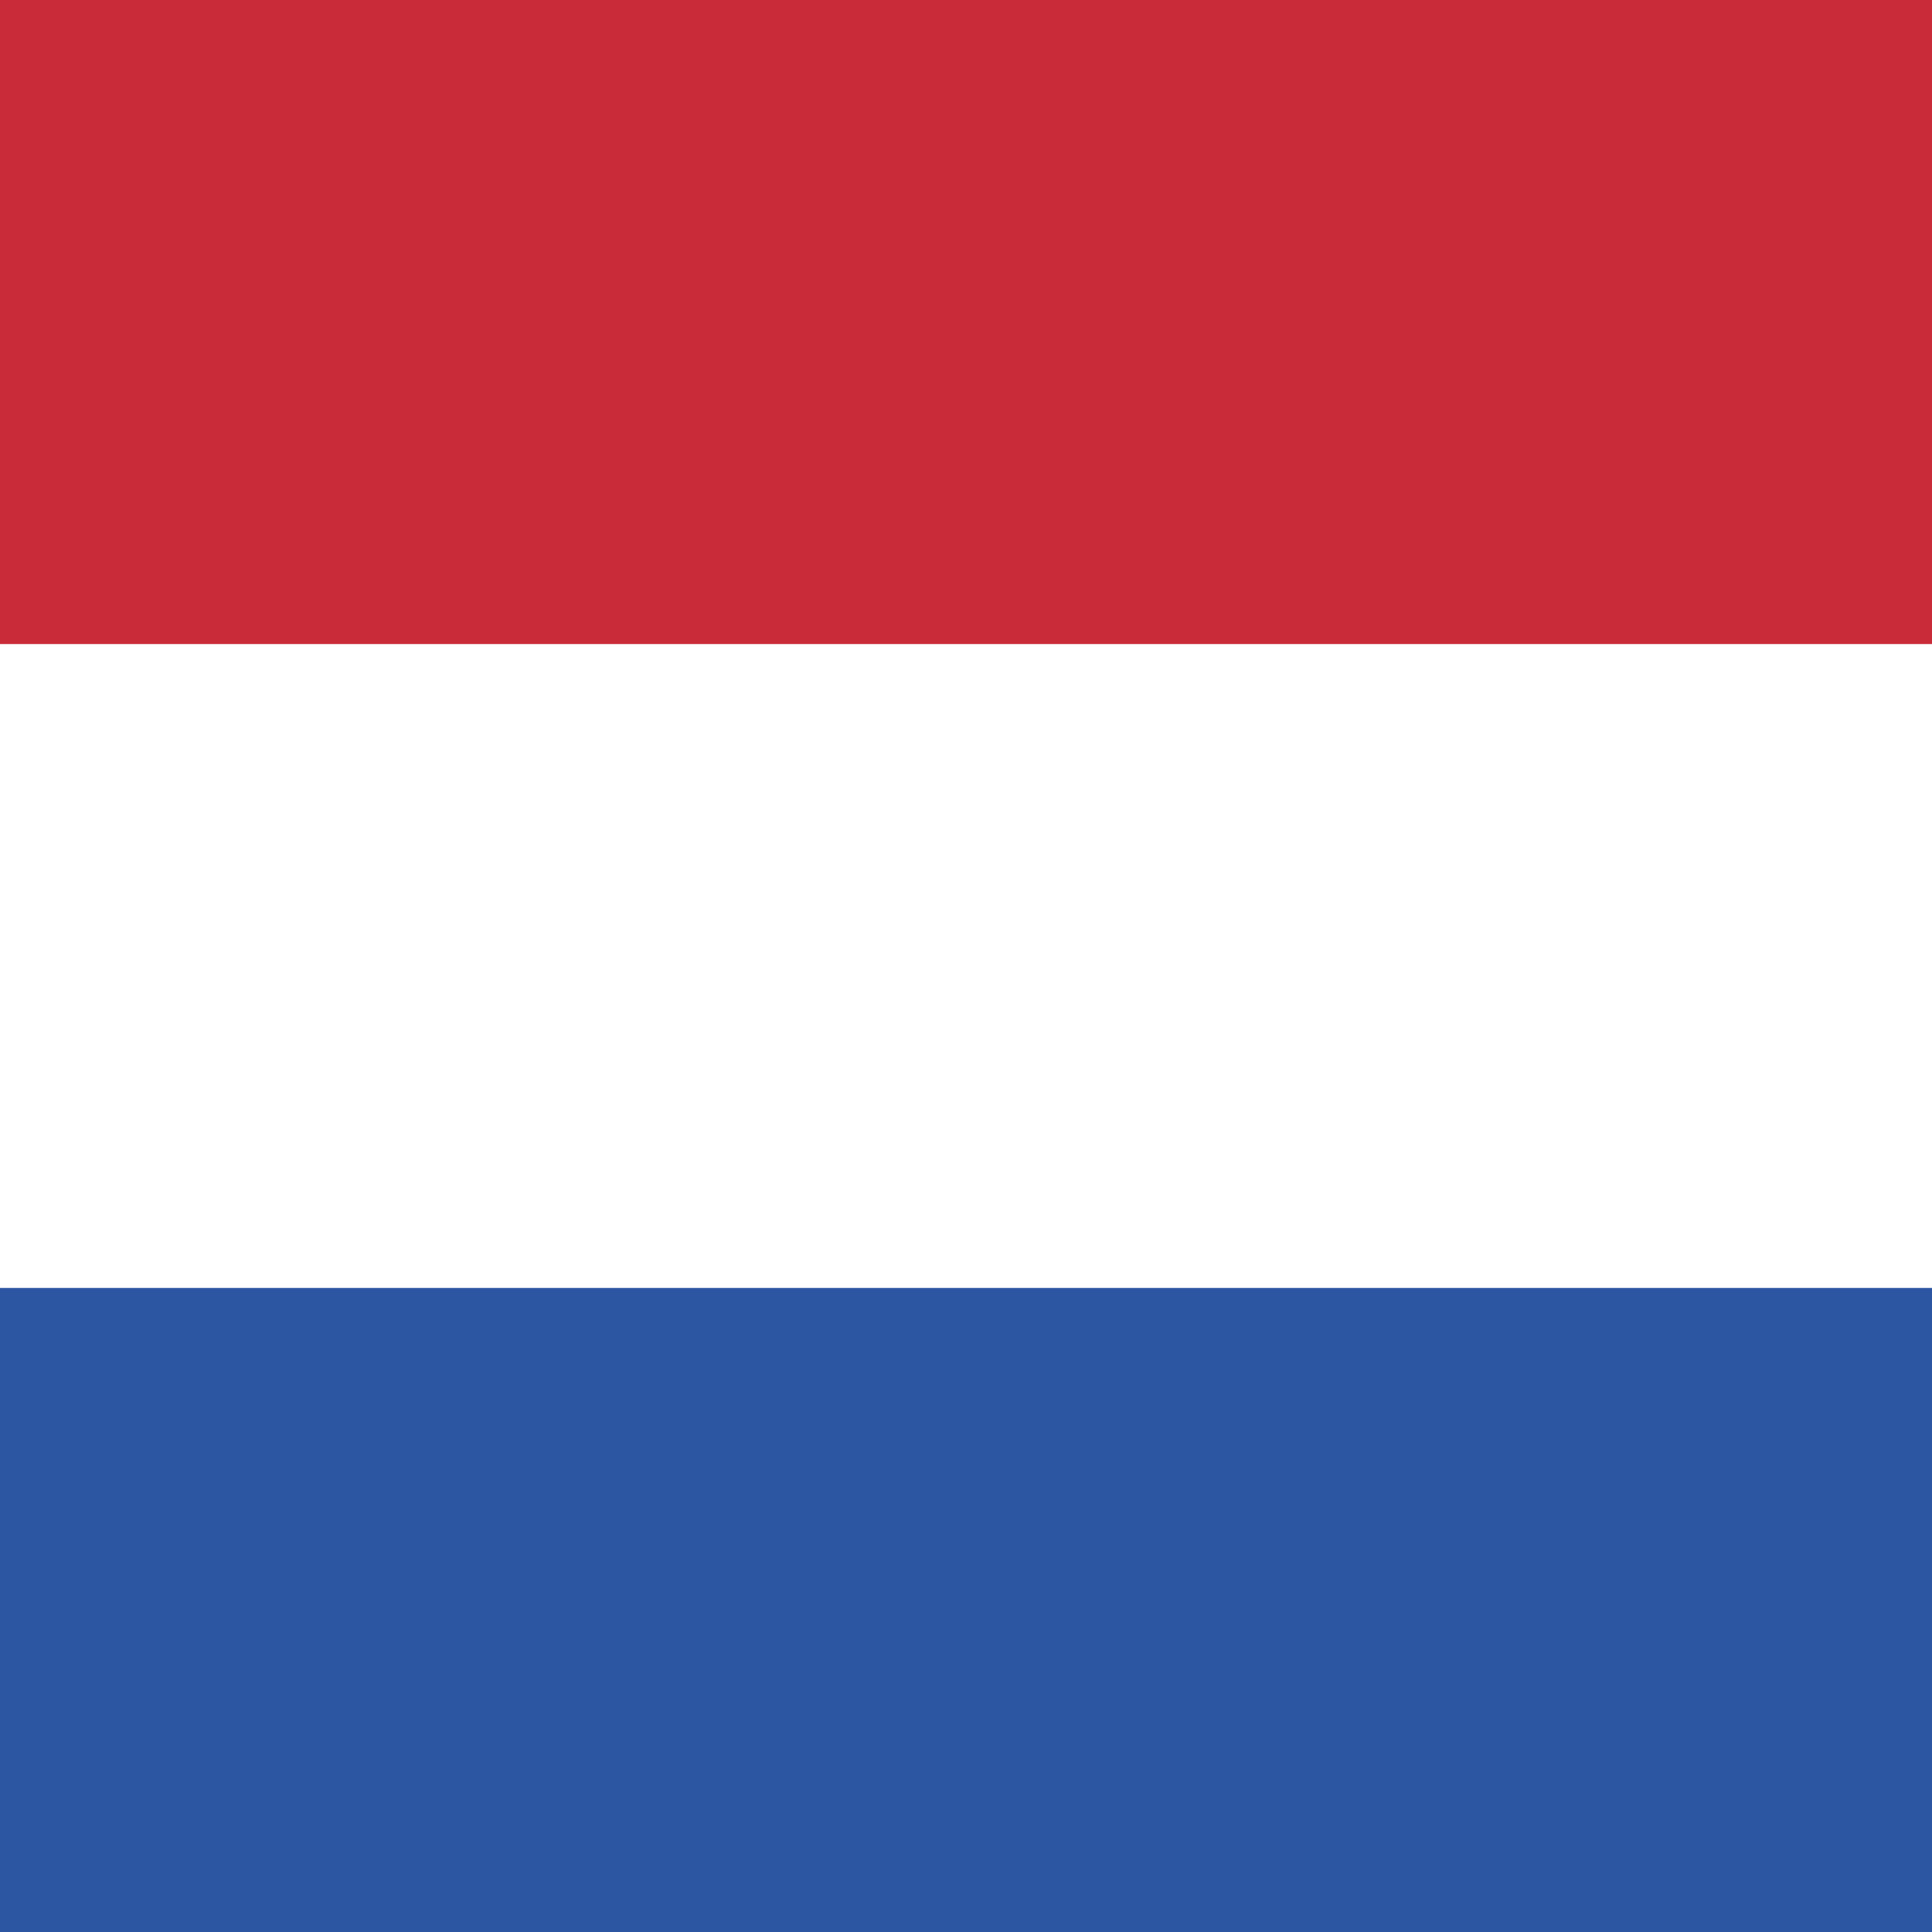
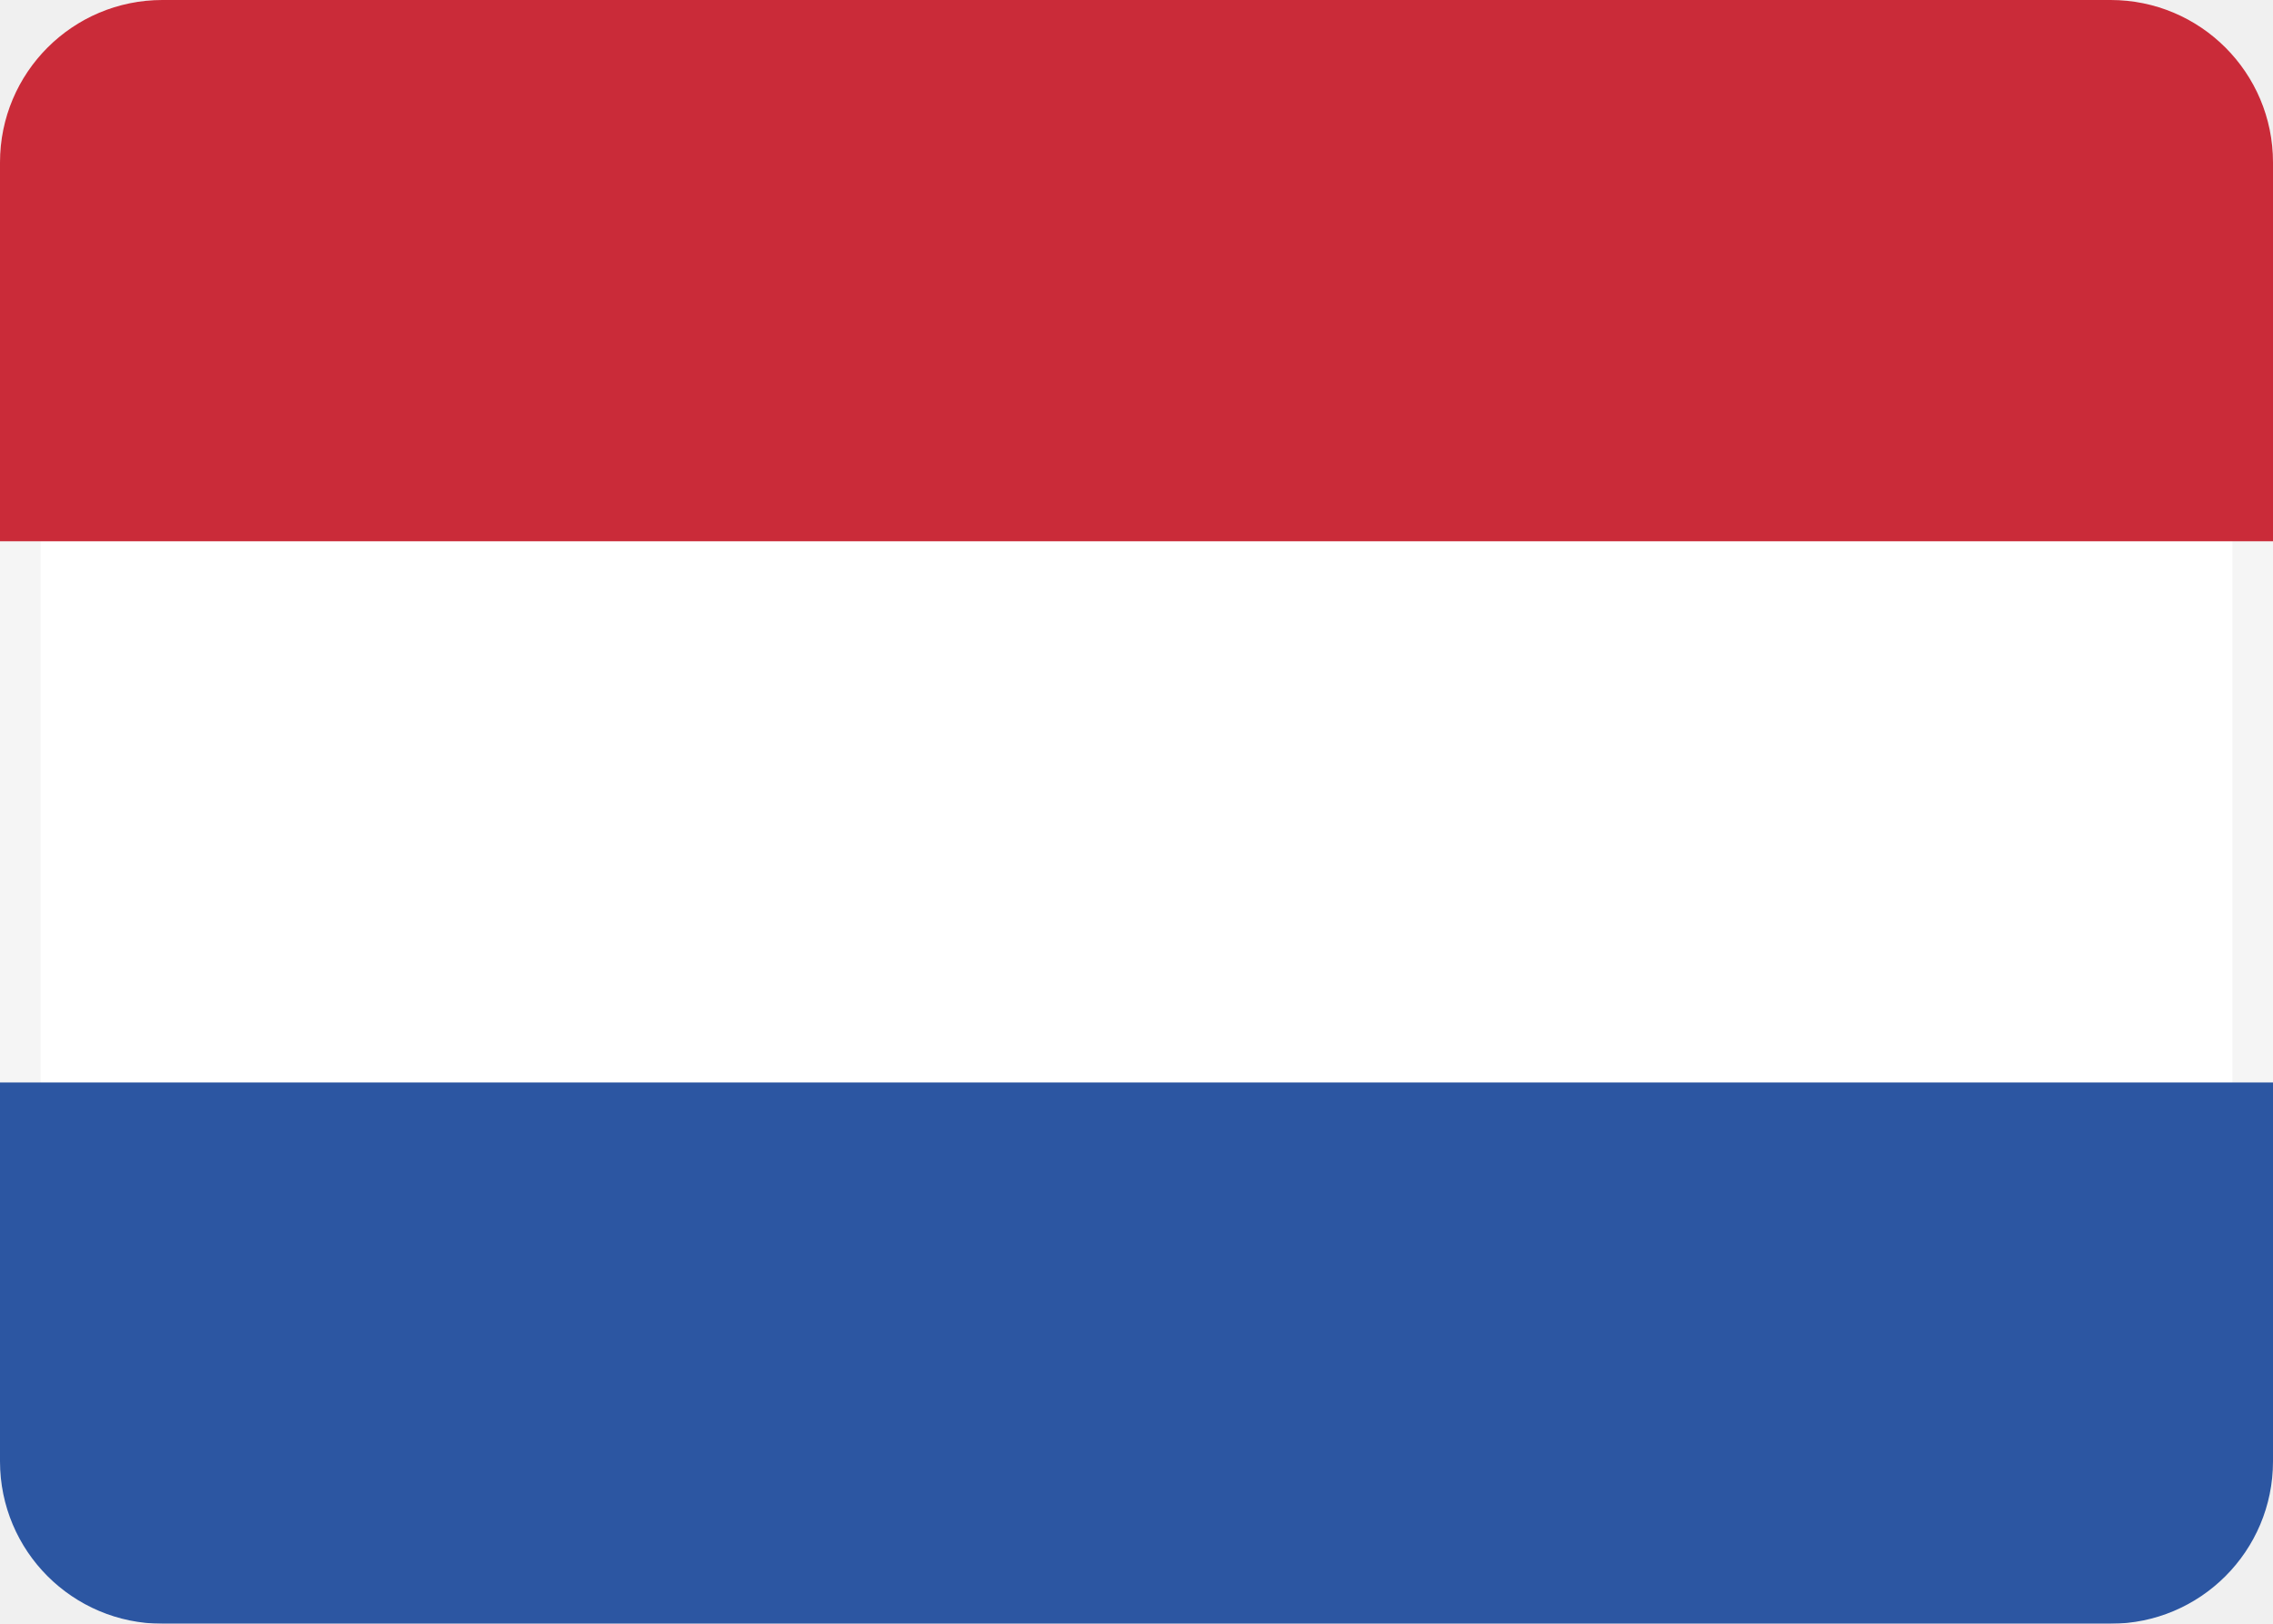
- <svg xmlns="http://www.w3.org/2000/svg" viewBox="0 0 32 32" fill="none">
-   <rect x="-6" y="0.4" width="44" height="31.2" rx="2.8" fill="white" stroke="#F5F5F5" stroke-width="0.8" />
-   <mask id="mask0_362_10500" style="mask-type:alpha" maskUnits="userSpaceOnUse" x="-7" y="0" width="46" height="32">
-     <rect x="-6" y="0.4" width="44" height="31.2" rx="2.8" fill="white" stroke="white" stroke-width="0.8" />
+ <svg xmlns="http://www.w3.org/2000/svg" viewBox="0 0 28 20" fill="none">
+   <rect x="0.25" y="0.25" width="27.5" height="19.5" rx="1.75" fill="white" stroke="#F5F5F5" stroke-width="0.5" />
+   <mask id="mask0_402_21054" style="mask-type:alpha" maskUnits="userSpaceOnUse" x="0" y="0" width="28" height="20">
+     <rect x="0.25" y="0.25" width="27.5" height="19.5" rx="1.75" fill="white" stroke="white" stroke-width="0.5" />
  </mask>
-   <g mask="url(#mask0_362_10500)">
-     <path fill-rule="evenodd" clip-rule="evenodd" d="M-6.4 10.667H38.4V0H-6.4V10.667Z" fill="#CA2B39" />
-     <path fill-rule="evenodd" clip-rule="evenodd" d="M-6.4 32H38.4V21.333H-6.4V32Z" fill="#2C56A2" />
+   <g mask="url(#mask0_402_21054)">
+     <path fill-rule="evenodd" clip-rule="evenodd" d="M0 6.667H28V0H0V6.667Z" fill="#CA2B39" />
+     <path fill-rule="evenodd" clip-rule="evenodd" d="M0 20H28V13.333H0V20Z" fill="#2C56A2" />
  </g>
</svg>
